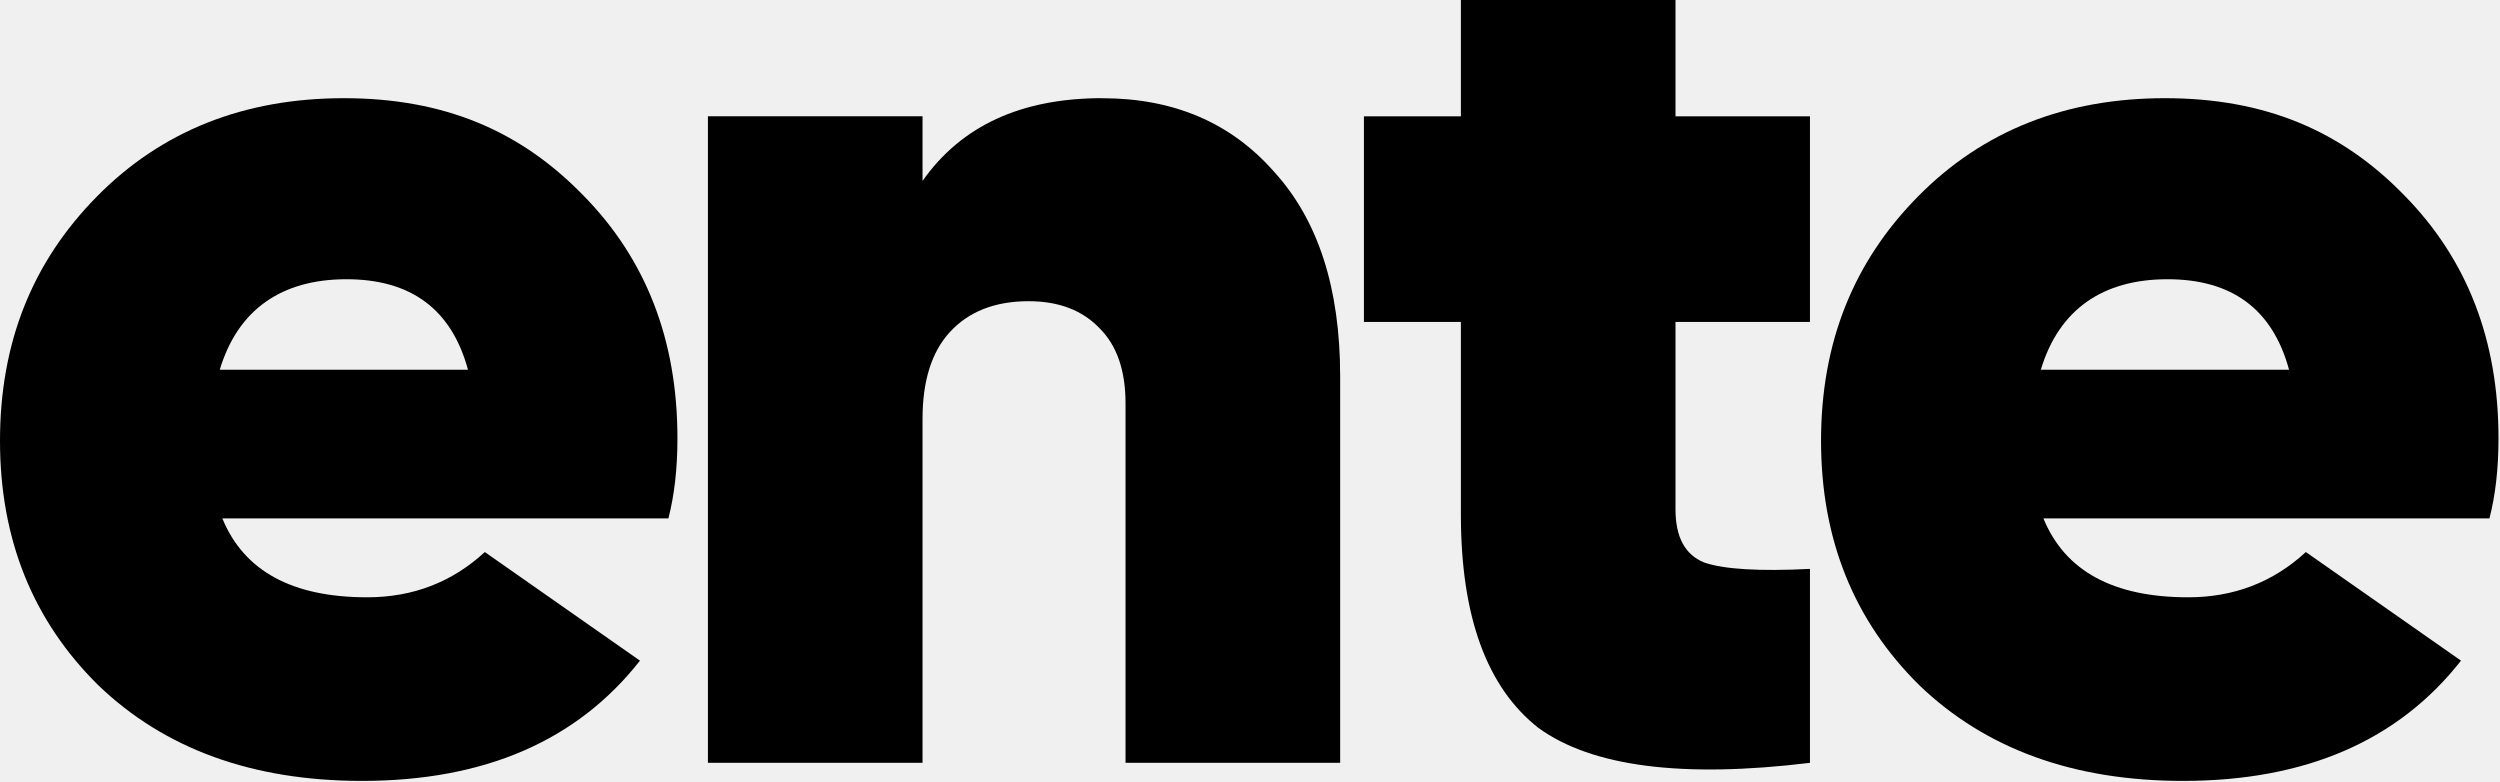
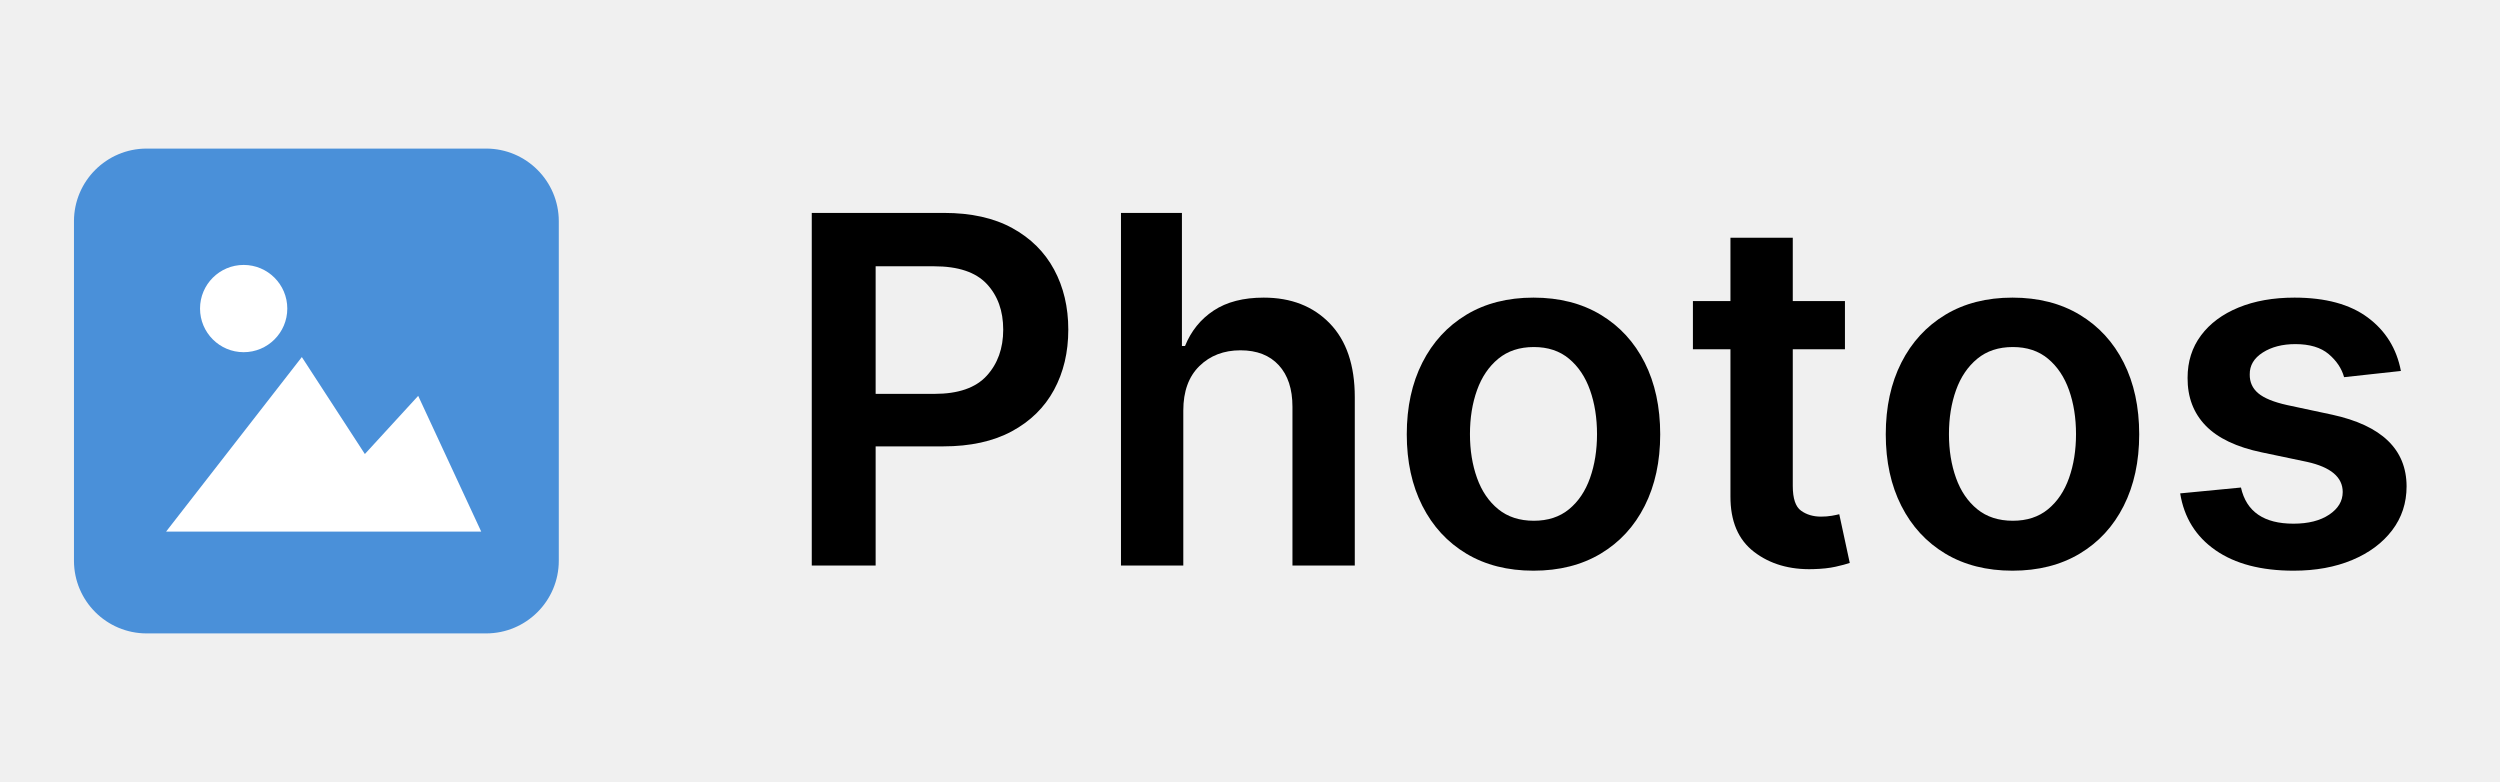
<svg xmlns="http://www.w3.org/2000/svg" width="844" height="264" viewBox="0 0 844 264" fill="none">
-   <path d="M225.65 175.02H75.069C82.344 192.768 98.638 201.649 123.957 201.649C139.382 201.649 152.621 196.554 163.674 186.369L216.051 223.039C194.807 250.103 163.53 263.632 122.213 263.632C85.261 263.632 55.576 252.861 33.173 231.327C11.06 209.503 0 181.998 0 148.824C0 115.651 10.908 88.442 32.732 66.322C54.556 44.209 82.344 33.148 116.097 33.148C149.849 33.148 175.603 44.064 196.841 65.887C218.085 87.421 228.704 114.775 228.704 147.949C228.704 158.133 227.684 167.152 225.65 175.013V175.02ZM74.194 124.822H157.993C152.463 104.453 138.789 94.269 116.965 94.269C95.142 94.269 80.303 104.453 74.194 124.822Z" fill="black" style="fill:black;fill-opacity:1;" />
-   <path d="M372.127 33.161C396.281 33.161 415.63 41.456 430.179 58.04C445.018 74.333 452.437 97.322 452.437 127.007V257.521H379.981V136.171C379.981 125.11 377.071 116.671 371.251 110.851C365.432 104.742 357.426 101.687 347.242 101.687C335.892 101.687 327.018 105.176 320.619 112.161C314.51 118.856 311.448 128.606 311.448 141.404V257.515H238.992V39.257H311.448V61.081C324.542 42.456 344.767 33.141 372.12 33.141L372.127 33.161Z" fill="black" style="fill:black;fill-opacity:1;" />
-   <path d="M611.041 39.269V108.677H565.649V171.969C565.649 181.285 568.849 187.249 575.247 189.87C581.943 192.2 593.872 192.924 611.041 192.056V257.534C567.98 262.774 537.42 258.844 519.381 245.749C501.922 232.069 493.193 208.066 493.193 173.728V108.691H460.461V39.283H493.193V0H565.649V39.283H611.041V39.269Z" fill="black" style="fill:black;fill-opacity:1;" />
-   <path d="M840.438 175.02H689.858C697.132 192.768 713.426 201.649 738.739 201.649C754.163 201.649 767.402 196.554 778.456 186.369L830.833 223.039C809.588 250.103 778.311 263.632 736.994 263.632C700.035 263.632 670.358 252.861 647.955 231.327C625.841 209.503 614.781 181.998 614.781 148.824C614.781 115.651 625.69 88.442 647.52 66.322C669.344 44.209 697.132 33.148 730.885 33.148C764.637 33.148 790.391 44.064 811.629 65.887C832.873 87.421 843.492 114.775 843.492 147.949C843.492 158.133 842.472 167.152 840.438 175.013V175.02ZM688.982 124.822H772.781C767.258 104.453 753.577 94.269 731.754 94.269C709.93 94.269 695.091 104.453 688.982 124.822Z" fill="black" style="fill:black;fill-opacity:1;" />
+   <rect x="24.97" y="50.16" width="163.68" height="163.68" rx="24.55" fill="#4A90D9" />
+   <circle cx="82.26" cy="104.17" r="14.73" fill="#ffffff" />
+   <path d="M 56.07 179.47 L 101.90 120.54 L 123.18 153.28 L 141.18 133.64 L 162.46 179.47 Z" fill="#ffffff" />
+   <path transform="translate(262.31,190.92) scale(0.058125,-0.058125)" d="M202 0V2048H970Q1206 2048 1366.5 1960.0Q1527 1872 1609.5 1719.0Q1692 1566 1692 1370Q1692 1173 1609.0 1020.0Q1526 867 1364.0 779.5Q1202 692 965 692H573V0ZM573 997H915Q1122 997 1218.0 1102.0Q1314 1207 1314 1370Q1314 1534 1218.0 1636.0Q1122 1738 913 1738H573Z" fill="#000000" />
+   <path transform="translate(367.63,190.92) scale(0.058125,-0.058125)" d="M548 900V0H186V2048H540V1275H558Q611 1406 724.5 1481.0Q838 1556 1015 1556Q1254 1556 1399.0 1406.0Q1544 1256 1544 978V0H1182V922Q1182 1077 1102.5 1163.5Q1023 1250 880 1250Q735 1250 641.5 1158.5Q548 1067 548 900Z" fill="#000000" />
+   <path transform="translate(467.95,190.92) scale(0.058125,-0.058125)" d="M856 -30Q631 -30 466.0 69.0Q301 168 210.5 346.5Q120 525 120 762Q120 1000 210.5 1178.5Q301 1357 466.0 1456.5Q631 1556 856 1556Q1081 1556 1246.5 1456.5Q1412 1357 1502.0 1178.5Q1592 1000 1592 762Q1592 525 1502.0 346.5Q1412 168 1246.5 69.0Q1081 -30 856 -30ZM858 260Q981 260 1062.5 327.0Q1144 394 1184.5 508.5Q1225 623 1225 763Q1225 904 1184.5 1018.5Q1144 1133 1062.5 1201.0Q981 1269 858 1269Q734 1269 651.5 1201.0Q569 1133 528.0 1018.5Q487 904 487 763Q487 623 528.0 508.5Q569 394 651.5 327.0Q734 260 858 260Z" fill="#000000" />
+   <path transform="translate(567.46,190.92) scale(0.058125,-0.058125)" d="M953 1536V1256H650V462Q650 353 698.0 318.5Q746 284 814 284Q848 284 876.5 289.0Q905 294 920 298L981 15Q952 5 898.5 -7.0Q845 -19 768 -21Q564 -27 425.5 79.0Q287 185 288 402V1256H70V1536H288V1904H650V1536Z" fill="#000000" />
+   <path transform="translate(629.66,190.92) scale(0.058125,-0.058125)" d="M856 -30Q631 -30 466.0 69.0Q301 168 210.5 346.5Q120 525 120 762Q120 1000 210.5 1178.5Q301 1357 466.0 1456.5Q631 1556 856 1556Q1081 1556 1246.5 1456.5Q1412 1357 1502.0 1178.5Q1592 1000 1592 762Q1592 525 1502.0 346.5Q1412 168 1246.5 69.0Q1081 -30 856 -30ZM858 260Q981 260 1062.5 327.0Q1144 394 1184.5 508.5Q1225 623 1225 763Q1225 904 1184.5 1018.5Q1144 1133 1062.5 1201.0Q981 1269 858 1269Q734 1269 651.5 1201.0Q569 1133 528.0 1018.5Q487 904 487 763Q487 623 528.0 508.5Q569 394 651.5 327.0Q734 260 858 260Z" fill="#000000" />
+   <path transform="translate(729.17,190.92) scale(0.058125,-0.058125)" d="M1400 1130 1070 1094Q1049 1170 980.5 1228.0Q912 1286 787 1286Q674 1286 597.5 1237.0Q521 1188 522 1110Q521 1043 571.5 1000.5Q622 958 739 932L1001 876Q1432 782 1433 460Q1433 315 1349.0 204.5Q1265 94 1117.0 32.0Q969 -30 777 -30Q494 -30 323.0 89.0Q152 208 118 419L471 453Q518 243 776 243Q905 243 983.5 295.5Q1062 348 1062 427Q1062 556 855 602L593 657Q372 703 266.0 812.5Q160 922 161 1090Q161 1232 239.0 1336.5Q317 1441 457.0 1498.5Q597 1556 782 1556Q1052 1556 1207.5 1440.5Q1363 1325 1400 1130Z" fill="#000000" />
</svg>
